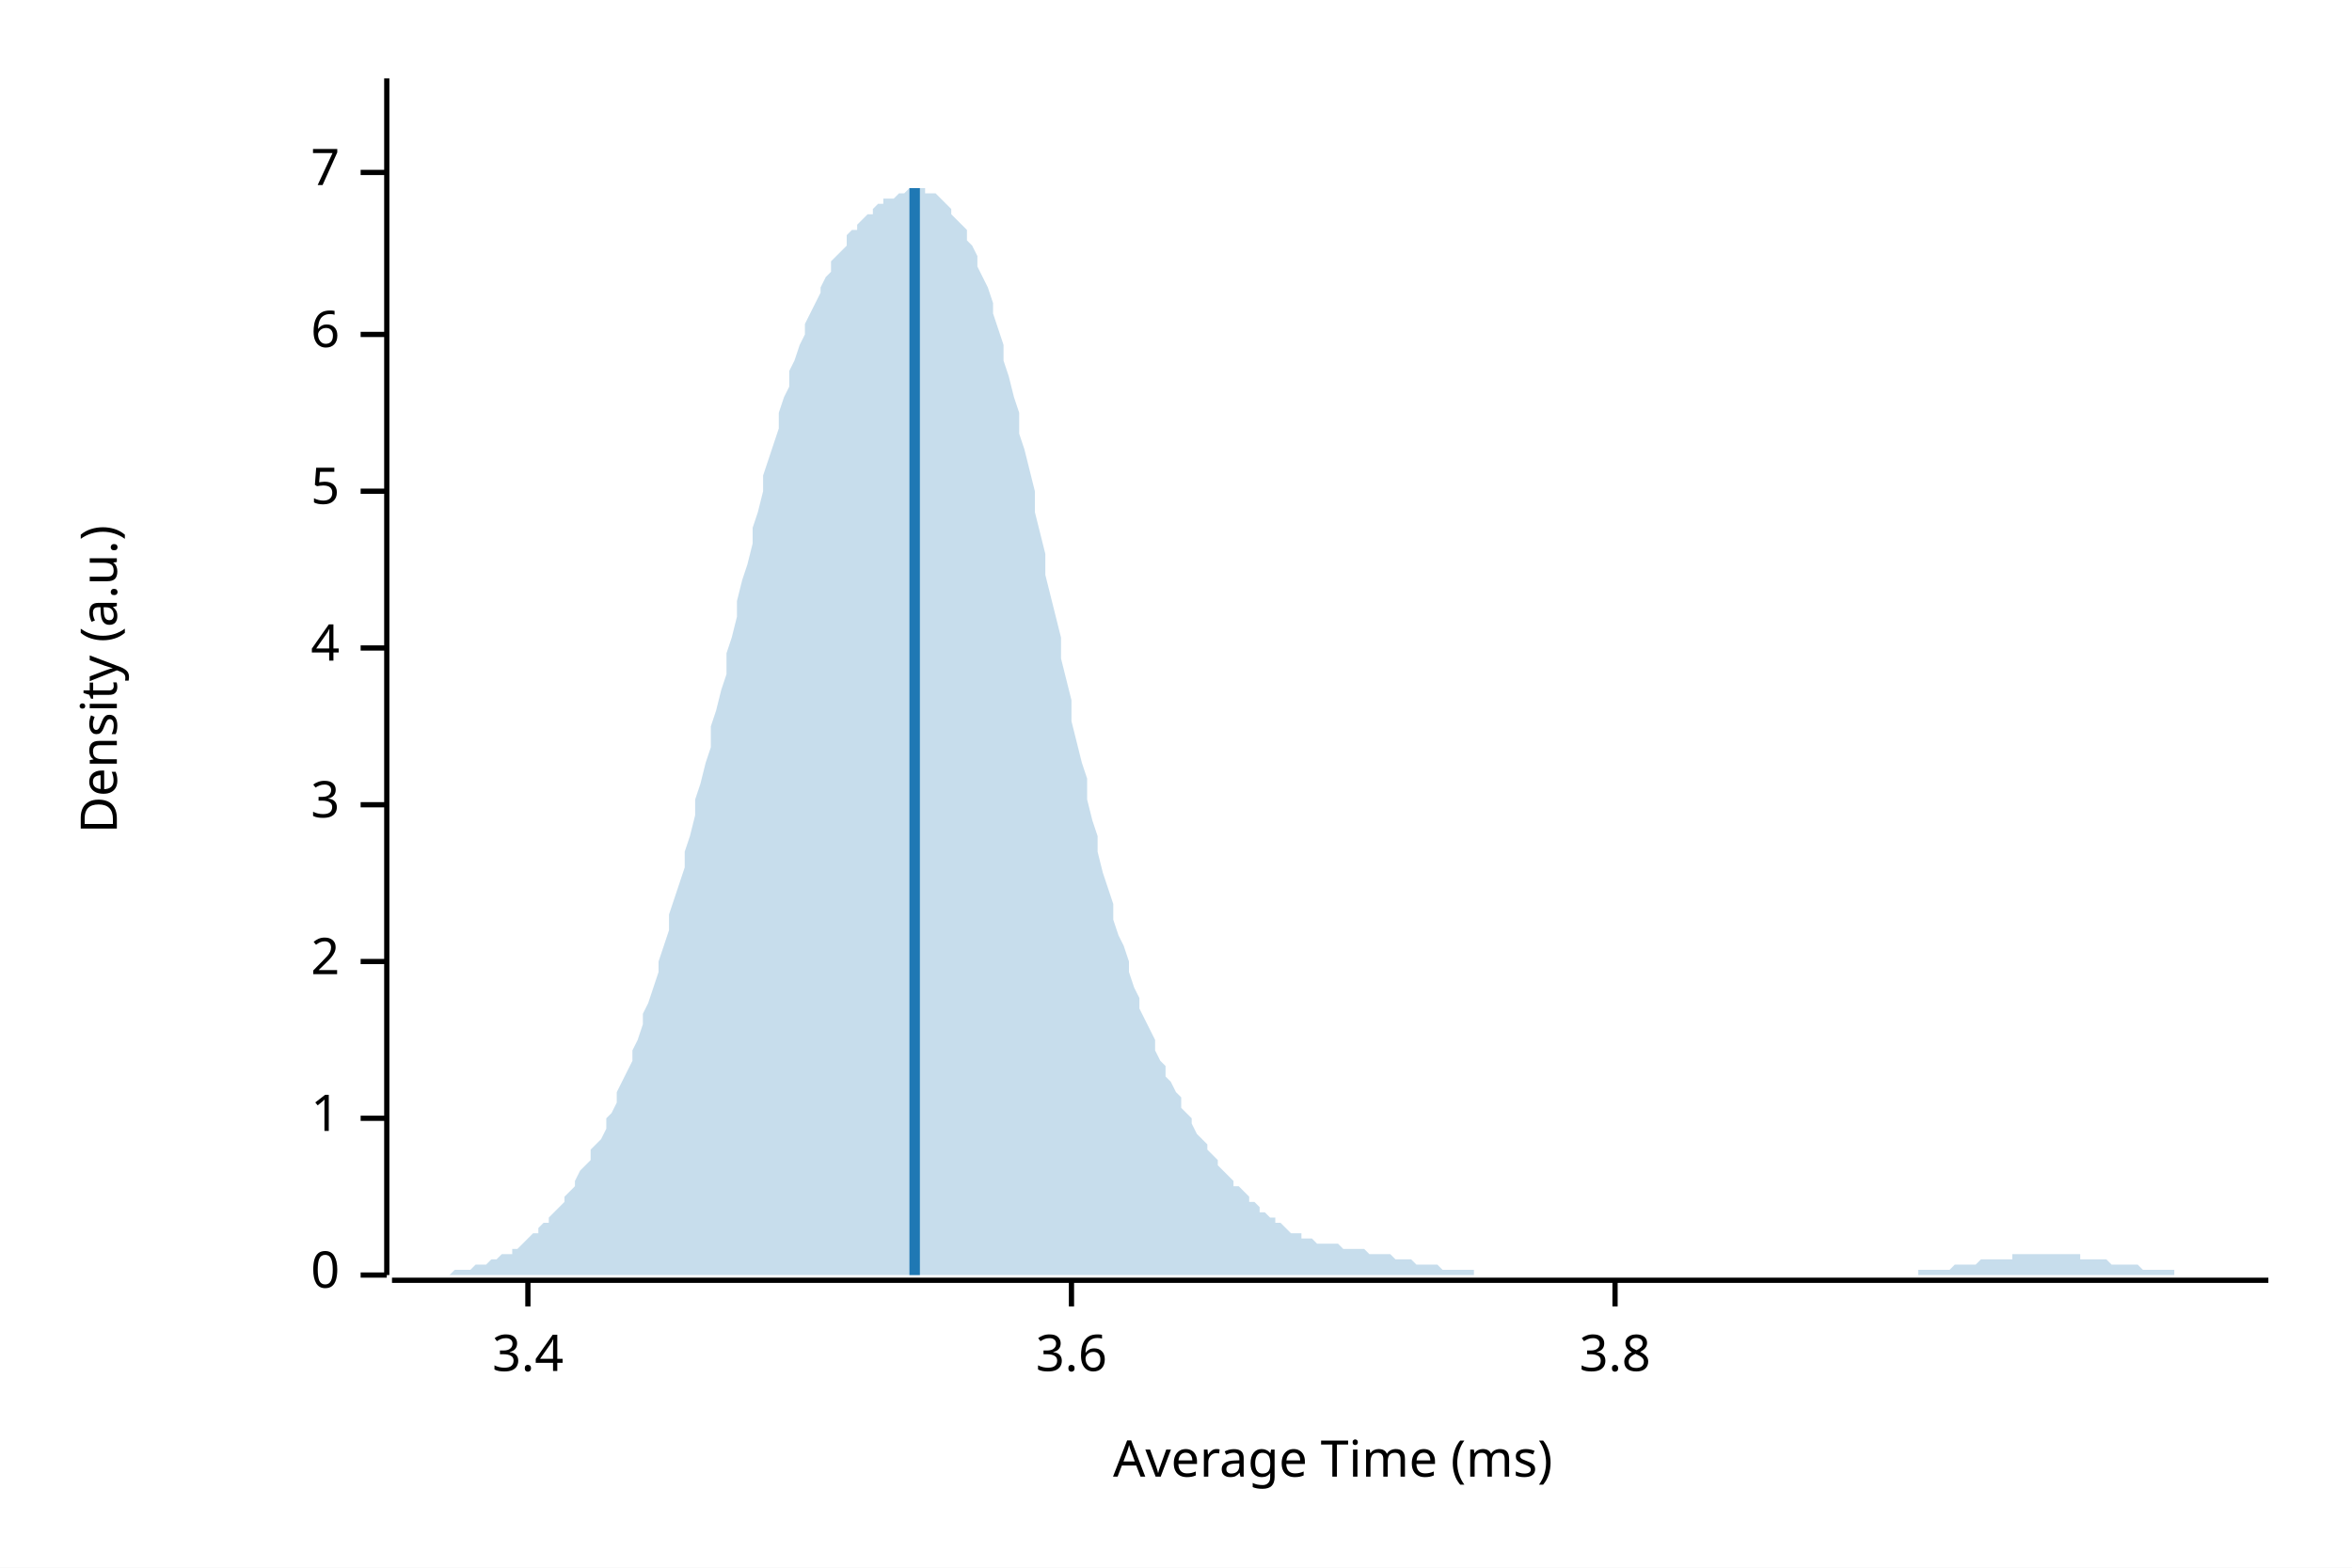
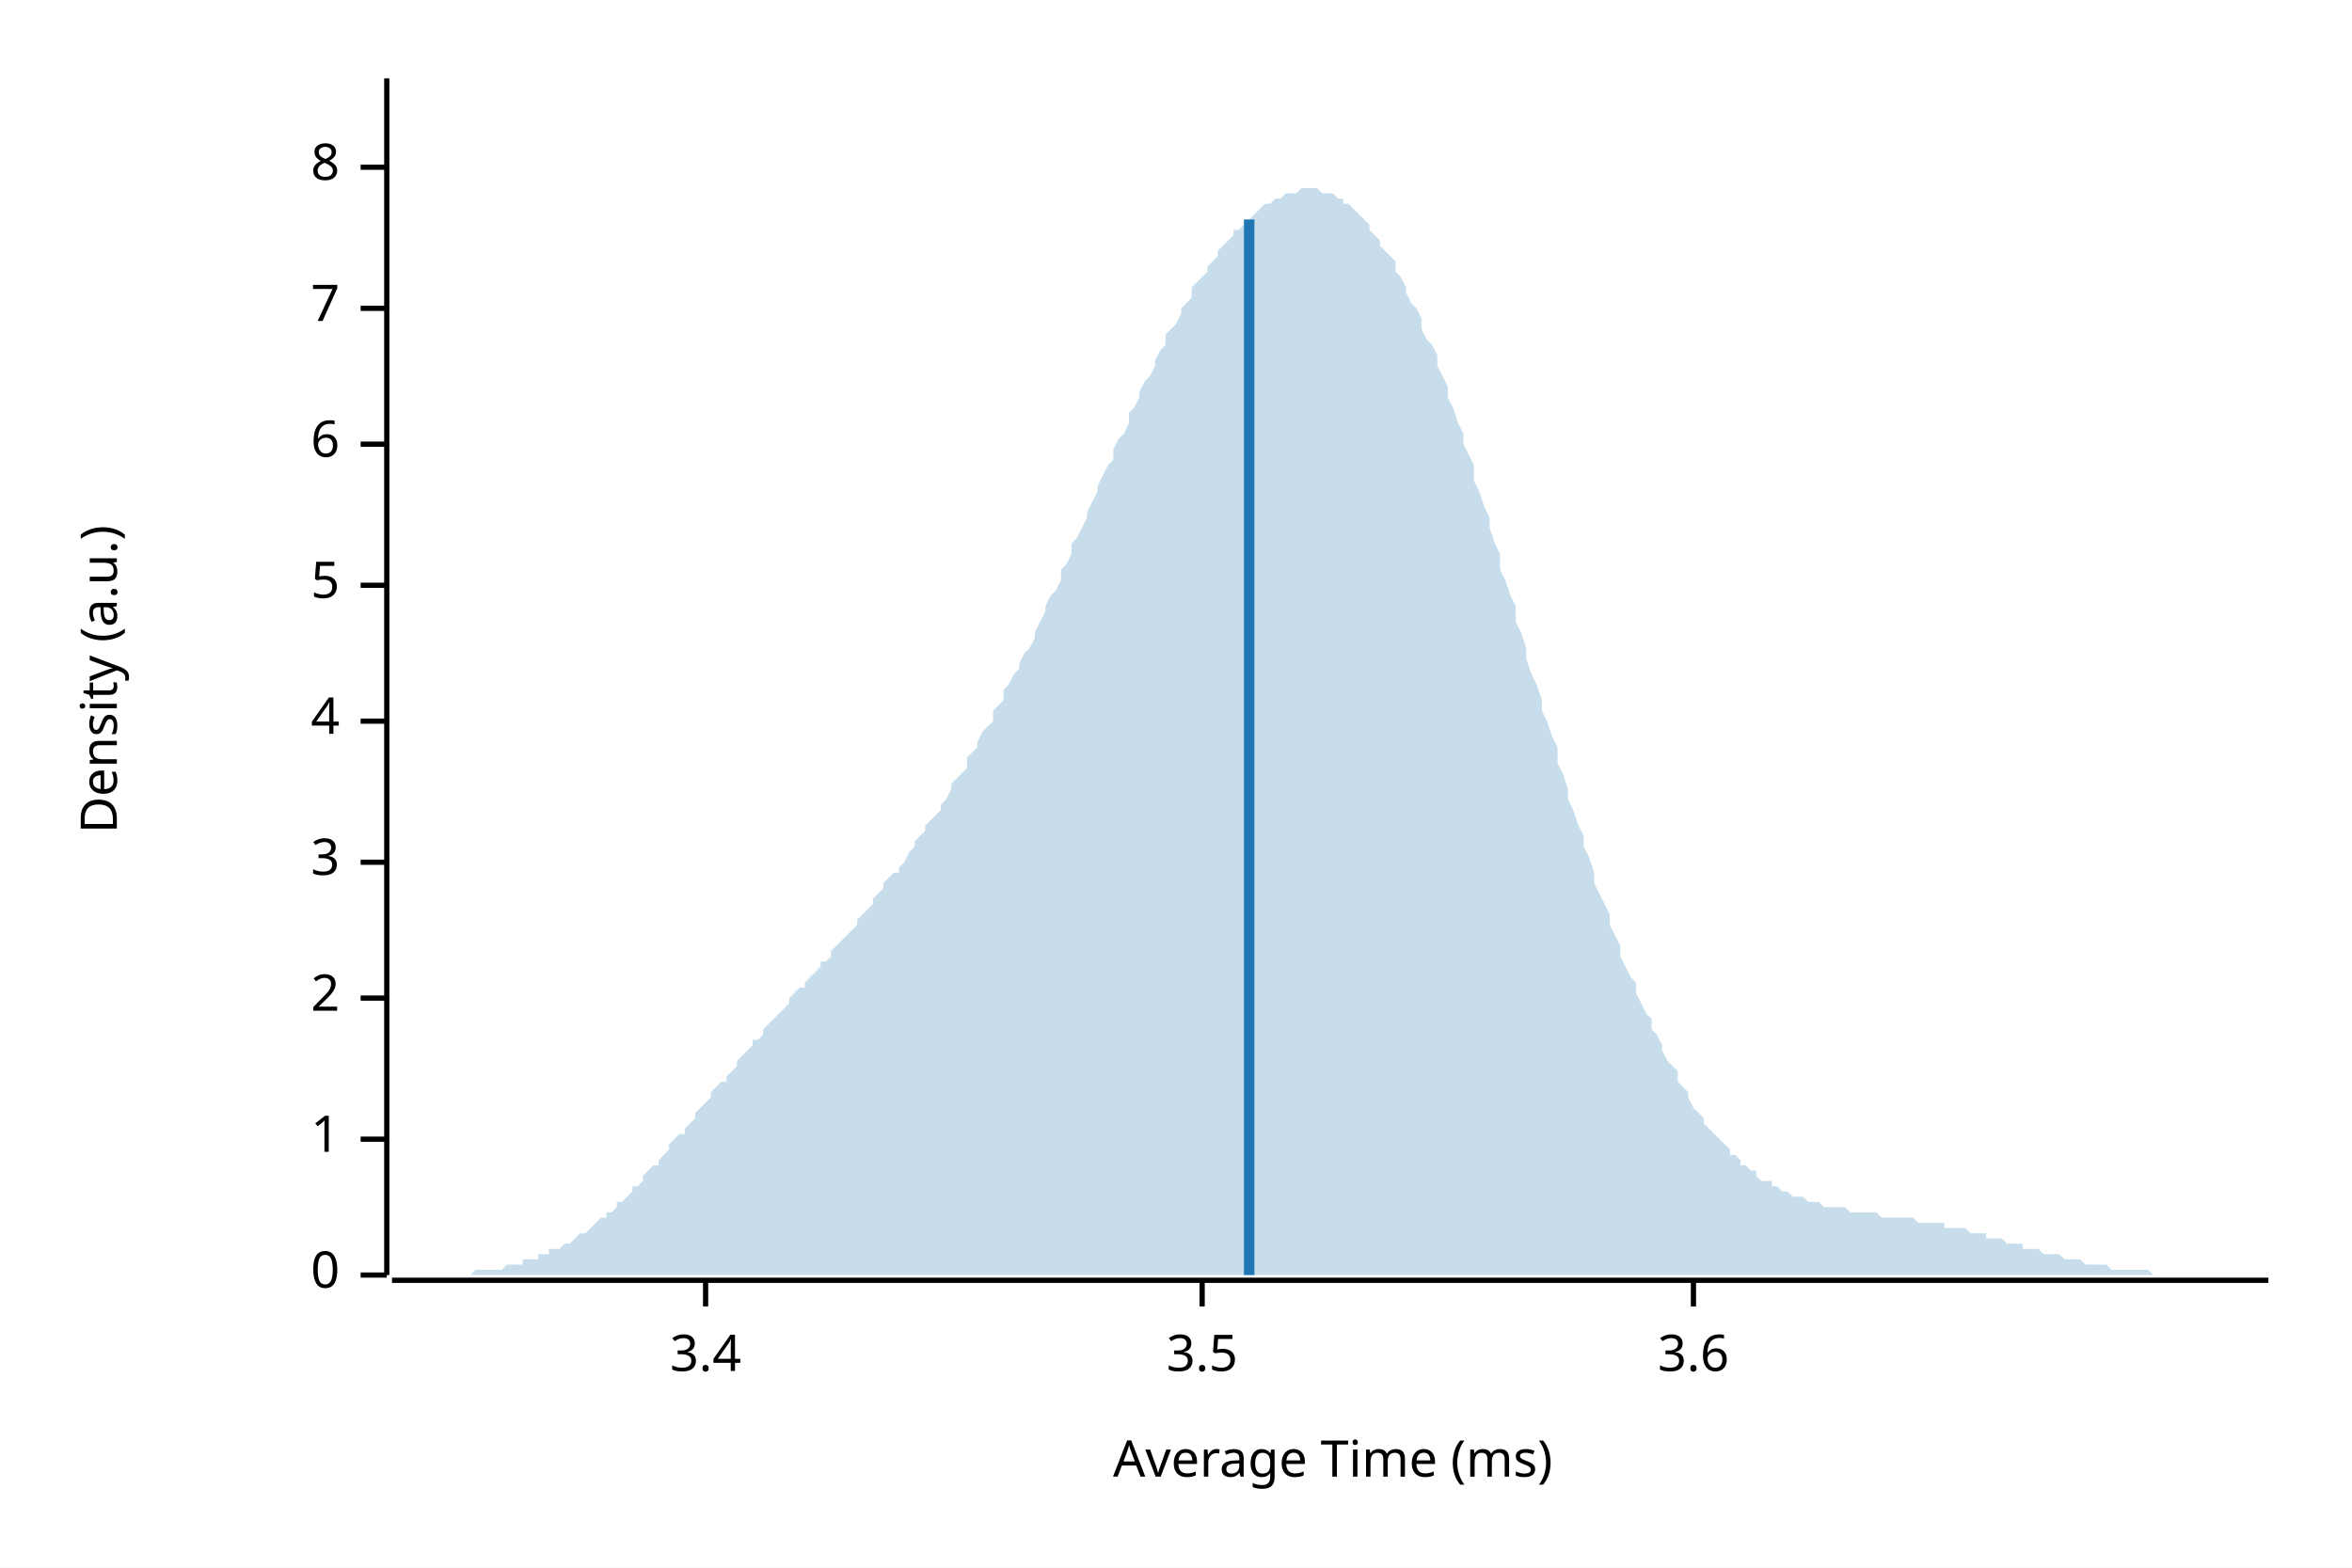
<svg xmlns="http://www.w3.org/2000/svg" width="450" height="300" viewBox="0 0 450 300">
  <rect width="100%" height="100%" fill="white" />
  <text x="15" y="130" dy="0.76em" text-anchor="middle" font-family="sans-serif" font-size="9.677" opacity="1" fill="#000000" transform="rotate(270, 15, 130)">
Density (a.u.)
</text>
  <text x="255" y="285" dy="-0.5ex" text-anchor="middle" font-family="sans-serif" font-size="9.677" opacity="1" fill="#000000">
Average Time (ms)
</text>
  <polyline fill="none" opacity="1" stroke="#000000" stroke-width="1" points="74,15 74,244 " />
  <text x="65" y="244" dy="0.5ex" text-anchor="end" font-family="sans-serif" font-size="9.677" opacity="1" fill="#000000">
0
</text>
  <polyline fill="none" opacity="1" stroke="#000000" stroke-width="1" points="69,244 74,244 " />
-   <text x="65" y="214" dy="0.5ex" text-anchor="end" font-family="sans-serif" font-size="9.677" opacity="1" fill="#000000">
+   <text x="65" y="218" dy="0.5ex" text-anchor="end" font-family="sans-serif" font-size="9.677" opacity="1" fill="#000000">
1
</text>
-   <polyline fill="none" opacity="1" stroke="#000000" stroke-width="1" points="69,214 74,214 " />
-   <text x="65" y="184" dy="0.5ex" text-anchor="end" font-family="sans-serif" font-size="9.677" opacity="1" fill="#000000">
+   <polyline fill="none" opacity="1" stroke="#000000" stroke-width="1" points="69,218 74,218 " />
+   <text x="65" y="191" dy="0.5ex" text-anchor="end" font-family="sans-serif" font-size="9.677" opacity="1" fill="#000000">
2
</text>
-   <polyline fill="none" opacity="1" stroke="#000000" stroke-width="1" points="69,184 74,184 " />
-   <text x="65" y="154" dy="0.5ex" text-anchor="end" font-family="sans-serif" font-size="9.677" opacity="1" fill="#000000">
+   <polyline fill="none" opacity="1" stroke="#000000" stroke-width="1" points="69,191 74,191 " />
+   <text x="65" y="165" dy="0.5ex" text-anchor="end" font-family="sans-serif" font-size="9.677" opacity="1" fill="#000000">
3
</text>
-   <polyline fill="none" opacity="1" stroke="#000000" stroke-width="1" points="69,154 74,154 " />
-   <text x="65" y="124" dy="0.5ex" text-anchor="end" font-family="sans-serif" font-size="9.677" opacity="1" fill="#000000">
+   <polyline fill="none" opacity="1" stroke="#000000" stroke-width="1" points="69,165 74,165 " />
+   <text x="65" y="138" dy="0.5ex" text-anchor="end" font-family="sans-serif" font-size="9.677" opacity="1" fill="#000000">
4
</text>
-   <polyline fill="none" opacity="1" stroke="#000000" stroke-width="1" points="69,124 74,124 " />
-   <text x="65" y="94" dy="0.5ex" text-anchor="end" font-family="sans-serif" font-size="9.677" opacity="1" fill="#000000">
+   <polyline fill="none" opacity="1" stroke="#000000" stroke-width="1" points="69,138 74,138 " />
+   <text x="65" y="112" dy="0.5ex" text-anchor="end" font-family="sans-serif" font-size="9.677" opacity="1" fill="#000000">
5
</text>
-   <polyline fill="none" opacity="1" stroke="#000000" stroke-width="1" points="69,94 74,94 " />
-   <text x="65" y="64" dy="0.5ex" text-anchor="end" font-family="sans-serif" font-size="9.677" opacity="1" fill="#000000">
+   <polyline fill="none" opacity="1" stroke="#000000" stroke-width="1" points="69,112 74,112 " />
+   <text x="65" y="85" dy="0.5ex" text-anchor="end" font-family="sans-serif" font-size="9.677" opacity="1" fill="#000000">
6
</text>
-   <polyline fill="none" opacity="1" stroke="#000000" stroke-width="1" points="69,64 74,64 " />
-   <text x="65" y="33" dy="0.5ex" text-anchor="end" font-family="sans-serif" font-size="9.677" opacity="1" fill="#000000">
+   <polyline fill="none" opacity="1" stroke="#000000" stroke-width="1" points="69,85 74,85 " />
+   <text x="65" y="59" dy="0.5ex" text-anchor="end" font-family="sans-serif" font-size="9.677" opacity="1" fill="#000000">
7
</text>
-   <polyline fill="none" opacity="1" stroke="#000000" stroke-width="1" points="69,33 74,33 " />
+   <polyline fill="none" opacity="1" stroke="#000000" stroke-width="1" points="69,59 74,59 " />
+   <text x="65" y="32" dy="0.5ex" text-anchor="end" font-family="sans-serif" font-size="9.677" opacity="1" fill="#000000">
+ 8
+ </text>
+   <polyline fill="none" opacity="1" stroke="#000000" stroke-width="1" points="69,32 74,32 " />
  <polyline fill="none" opacity="1" stroke="#000000" stroke-width="1" points="75,245 434,245 " />
-   <text x="101" y="255" dy="0.76em" text-anchor="middle" font-family="sans-serif" font-size="9.677" opacity="1" fill="#000000">
+   <text x="135" y="255" dy="0.76em" text-anchor="middle" font-family="sans-serif" font-size="9.677" opacity="1" fill="#000000">
3.4
</text>
-   <polyline fill="none" opacity="1" stroke="#000000" stroke-width="1" points="101,245 101,250 " />
-   <text x="205" y="255" dy="0.76em" text-anchor="middle" font-family="sans-serif" font-size="9.677" opacity="1" fill="#000000">
+   <polyline fill="none" opacity="1" stroke="#000000" stroke-width="1" points="135,245 135,250 " />
+   <text x="230" y="255" dy="0.76em" text-anchor="middle" font-family="sans-serif" font-size="9.677" opacity="1" fill="#000000">
+ 3.5
+ </text>
+   <polyline fill="none" opacity="1" stroke="#000000" stroke-width="1" points="230,245 230,250 " />
+   <text x="324" y="255" dy="0.76em" text-anchor="middle" font-family="sans-serif" font-size="9.677" opacity="1" fill="#000000">
3.6
</text>
-   <polyline fill="none" opacity="1" stroke="#000000" stroke-width="1" points="205,245 205,250 " />
-   <text x="309" y="255" dy="0.76em" text-anchor="middle" font-family="sans-serif" font-size="9.677" opacity="1" fill="#000000">
- 3.8
- </text>
-   <polyline fill="none" opacity="1" stroke="#000000" stroke-width="1" points="309,245 309,250 " />
-   <polygon opacity="0.25" fill="#1F78B4" points="75,244 75,244 76,244 77,244 77,244 78,244 79,244 80,244 80,244 81,244 82,244 82,244 83,244 84,244 85,244 85,244 86,244 87,243 87,243 88,243 89,243 90,243 90,243 91,242 92,242 92,242 93,242 94,241 95,241 95,241 96,240 97,240 98,240 98,239 99,239 100,238 100,238 101,237 102,236 103,236 103,235 104,234 105,234 105,233 106,232 107,231 108,230 108,229 109,228 110,227 110,226 111,224 112,223 113,222 113,220 114,219 115,218 116,216 116,214 117,213 118,211 118,209 119,207 120,205 121,203 121,201 122,199 123,196 123,194 124,192 125,189 126,186 126,184 127,181 128,178 128,175 129,172 130,169 131,166 131,163 132,160 133,156 133,153 134,150 135,146 136,143 136,139 137,136 138,132 139,129 139,125 140,122 141,118 141,115 142,111 143,108 144,104 144,101 145,98 146,94 146,91 147,88 148,85 149,82 149,79 150,76 151,74 151,71 152,69 153,66 154,64 154,62 155,60 156,58 157,56 157,55 158,53 159,52 159,50 160,49 161,48 162,47 162,45 163,44 164,44 164,43 165,42 166,41 167,41 167,40 168,39 169,39 169,38 170,38 171,38 172,37 172,37 173,37 174,36 175,36 175,36 176,36 177,36 177,37 178,37 179,37 180,38 180,38 181,39 182,40 182,41 183,42 184,43 185,44 185,46 186,47 187,49 187,51 188,53 189,55 190,58 190,60 191,63 192,66 192,69 193,72 194,76 195,79 195,83 196,86 197,90 198,94 198,98 199,102 200,106 200,110 201,114 202,118 203,122 203,126 204,130 205,134 205,138 206,142 207,146 208,149 208,153 209,157 210,160 210,163 211,167 212,170 213,173 213,176 214,179 215,181 216,184 216,186 217,189 218,191 218,193 219,195 220,197 221,199 221,201 222,203 223,204 223,206 224,207 225,209 226,210 226,212 227,213 228,214 228,215 229,217 230,218 231,219 231,220 232,221 233,222 233,223 234,224 235,225 236,226 236,227 237,227 238,228 239,229 239,230 240,230 241,231 241,232 242,232 243,233 244,233 244,234 245,234 246,235 246,235 247,236 248,236 249,236 249,237 250,237 251,237 251,237 252,238 253,238 254,238 254,238 255,238 256,238 257,239 257,239 258,239 259,239 259,239 260,239 261,239 262,240 262,240 263,240 264,240 264,240 265,240 266,240 267,241 267,241 268,241 269,241 269,241 270,241 271,242 272,242 272,242 273,242 274,242 275,242 275,242 276,243 277,243 277,243 278,243 279,243 280,243 280,243 281,243 282,243 282,244 283,244 284,244 285,244 285,244 286,244 287,244 287,244 288,244 289,244 290,244 290,244 291,244 292,244 292,244 293,244 294,244 295,244 295,244 296,244 297,244 298,244 298,244 299,244 300,244 300,244 301,244 302,244 303,244 303,244 304,244 305,244 305,244 306,244 307,244 308,244 308,244 309,244 310,244 310,244 311,244 312,244 313,244 313,244 314,244 315,244 316,244 316,244 317,244 318,244 318,244 319,244 320,244 321,244 321,244 322,244 323,244 323,244 324,244 325,244 326,244 326,244 327,244 328,244 328,244 329,244 330,244 331,244 331,244 332,244 333,244 333,244 334,244 335,244 336,244 336,244 337,244 338,244 339,244 339,244 340,244 341,244 341,244 342,244 343,244 344,244 344,244 345,244 346,244 346,244 347,244 348,244 349,244 349,244 350,244 351,244 351,244 352,244 353,244 354,244 354,244 355,244 356,244 357,244 357,244 358,244 359,244 359,244 360,244 361,244 362,244 362,244 363,244 364,244 364,244 365,244 366,244 367,244 367,243 368,243 369,243 369,243 370,243 371,243 372,243 372,243 373,243 374,242 375,242 375,242 376,242 377,242 377,242 378,242 379,241 380,241 380,241 381,241 382,241 382,241 383,241 384,241 385,241 385,240 386,240 387,240 387,240 388,240 389,240 390,240 390,240 391,240 392,240 392,240 393,240 394,240 395,240 395,240 396,240 397,240 398,240 398,241 399,241 400,241 400,241 401,241 402,241 403,241 403,241 404,242 405,242 405,242 406,242 407,242 408,242 408,242 409,242 410,243 410,243 411,243 412,243 413,243 413,243 414,243 415,243 416,243 416,244 417,244 418,244 418,244 419,244 420,244 421,244 421,244 422,244 423,244 423,244 424,244 425,244 426,244 426,244 427,244 428,244 428,244 429,244 430,244 431,244 431,244 432,244 433,244 434,244 434,244 75,244 " />
-   <polyline fill="none" opacity="1" stroke="#1F78B4" stroke-width="2" points="175,244 175,36 " />
+   <polyline fill="none" opacity="1" stroke="#000000" stroke-width="1" points="324,245 324,250 " />
+   <polygon opacity="0.25" fill="#1F78B4" points="75,244 75,244 76,244 77,244 77,244 78,244 79,244 80,244 80,244 81,244 82,244 82,244 83,244 84,244 85,244 85,244 86,244 87,244 87,244 88,244 89,244 90,244 90,244 91,243 92,243 92,243 93,243 94,243 95,243 95,243 96,243 97,242 98,242 98,242 99,242 100,242 100,241 101,241 102,241 103,241 103,240 104,240 105,240 105,239 106,239 107,239 108,238 108,238 109,238 110,237 110,237 111,236 112,236 113,235 113,235 114,234 115,233 116,233 116,232 117,232 118,231 118,230 119,230 120,229 121,228 121,227 122,227 123,226 123,225 124,224 125,223 126,223 126,222 127,221 128,220 128,219 129,218 130,217 131,217 131,216 132,215 133,214 133,213 134,212 135,211 136,210 136,209 137,208 138,207 139,207 139,206 140,205 141,204 141,203 142,202 143,201 144,200 144,199 145,199 146,198 146,197 147,196 148,195 149,194 149,194 150,193 151,192 151,191 152,190 153,189 154,189 154,188 155,187 156,186 157,185 157,184 158,184 159,183 159,182 160,181 161,180 162,179 162,179 163,178 164,177 164,176 165,175 166,174 167,173 167,172 168,171 169,170 169,169 170,168 171,167 172,167 172,166 173,165 174,163 175,162 175,161 176,160 177,159 177,158 178,157 179,156 180,155 180,154 181,153 182,151 182,150 183,149 184,148 185,147 185,145 186,144 187,143 187,142 188,140 189,139 190,138 190,136 191,135 192,134 192,132 193,131 194,129 195,128 195,127 196,125 197,124 198,122 198,121 199,119 200,117 200,116 201,114 202,113 203,111 203,109 204,108 205,106 205,104 206,103 207,101 208,99 208,98 209,96 210,94 210,93 211,91 212,89 213,88 213,86 214,84 215,83 216,81 216,79 217,78 218,76 218,75 219,73 220,72 221,70 221,69 222,67 223,66 223,64 224,63 225,62 226,60 226,59 227,58 228,57 228,55 229,54 230,53 231,52 231,51 232,50 233,49 233,48 234,47 235,46 236,45 236,44 237,44 238,43 239,42 239,42 240,41 241,40 241,40 242,39 243,39 244,38 244,38 245,38 246,37 246,37 247,37 248,37 249,36 249,36 250,36 251,36 251,36 252,36 253,37 254,37 254,37 255,37 256,38 257,38 257,39 258,39 259,40 259,40 260,41 261,42 262,43 262,44 263,45 264,46 264,47 265,48 266,49 267,50 267,52 268,53 269,55 269,56 270,58 271,59 272,61 272,63 273,65 274,66 275,68 275,70 276,72 277,74 277,76 278,78 279,81 280,83 280,85 281,87 282,89 282,92 283,94 284,97 285,99 285,101 286,104 287,106 287,109 288,111 289,114 290,116 290,119 291,121 292,124 292,126 293,129 294,131 295,134 295,136 296,138 297,141 298,143 298,146 299,148 300,151 300,153 301,155 302,158 303,160 303,162 304,164 305,167 305,169 306,171 307,173 308,175 308,177 309,179 310,181 310,183 311,185 312,187 313,188 313,190 314,192 315,194 316,195 316,197 317,198 318,200 318,201 319,203 320,204 321,205 321,207 322,208 323,209 323,210 324,212 325,213 326,214 326,215 327,216 328,217 328,217 329,218 330,219 331,220 331,221 332,221 333,222 333,223 334,223 335,224 336,224 336,225 337,226 338,226 339,226 339,227 340,227 341,228 341,228 342,228 343,229 344,229 344,229 345,229 346,230 346,230 347,230 348,230 349,231 349,231 350,231 351,231 351,231 352,231 353,231 354,232 354,232 355,232 356,232 357,232 357,232 358,232 359,232 359,232 360,233 361,233 362,233 362,233 363,233 364,233 364,233 365,233 366,233 367,234 367,234 368,234 369,234 369,234 370,234 371,234 372,234 372,235 373,235 374,235 375,235 375,235 376,235 377,236 377,236 378,236 379,236 380,236 380,237 381,237 382,237 382,237 383,237 384,238 385,238 385,238 386,238 387,238 387,239 388,239 389,239 390,239 390,239 391,240 392,240 392,240 393,240 394,240 395,241 395,241 396,241 397,241 398,241 398,241 399,242 400,242 400,242 401,242 402,242 403,242 403,242 404,243 405,243 405,243 406,243 407,243 408,243 408,243 409,243 410,243 410,243 411,243 412,244 413,244 413,244 414,244 415,244 416,244 416,244 417,244 418,244 418,244 419,244 420,244 421,244 421,244 422,244 423,244 423,244 424,244 425,244 426,244 426,244 427,244 428,244 428,244 429,244 430,244 431,244 431,244 432,244 433,244 434,244 434,244 75,244 " />
+   <polyline fill="none" opacity="1" stroke="#1F78B4" stroke-width="2" points="239,244 239,42 " />
</svg>
